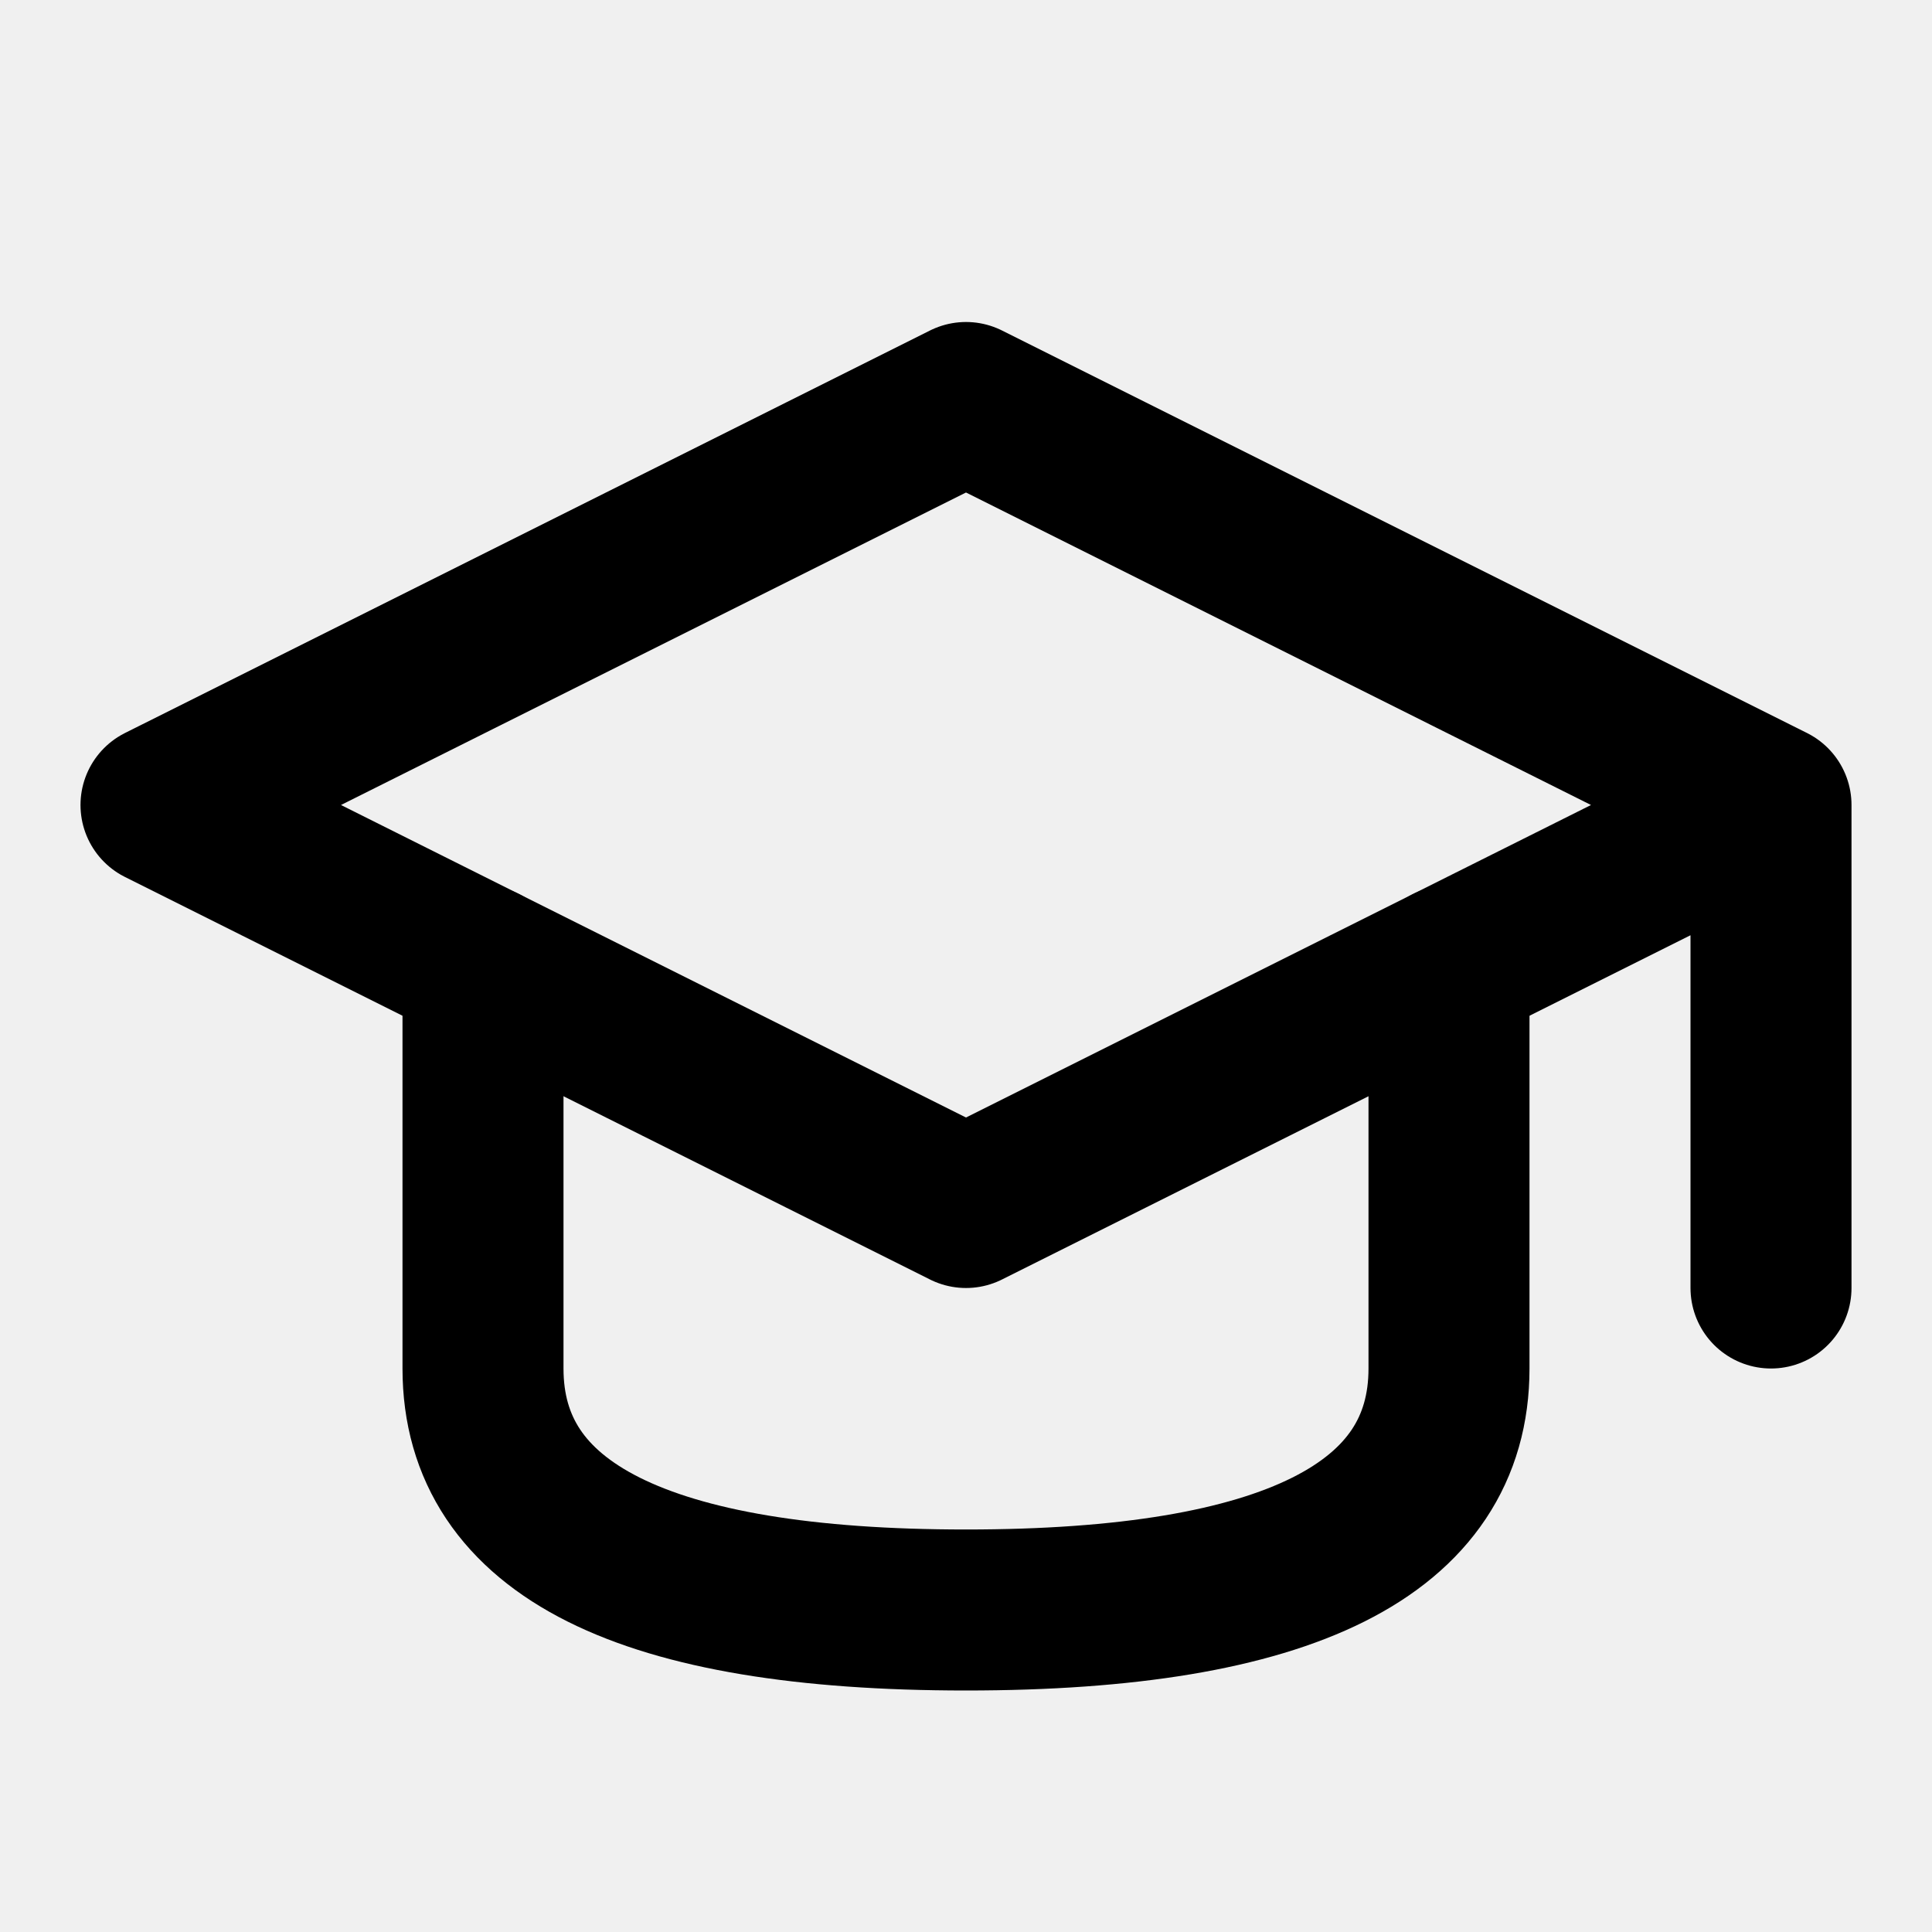
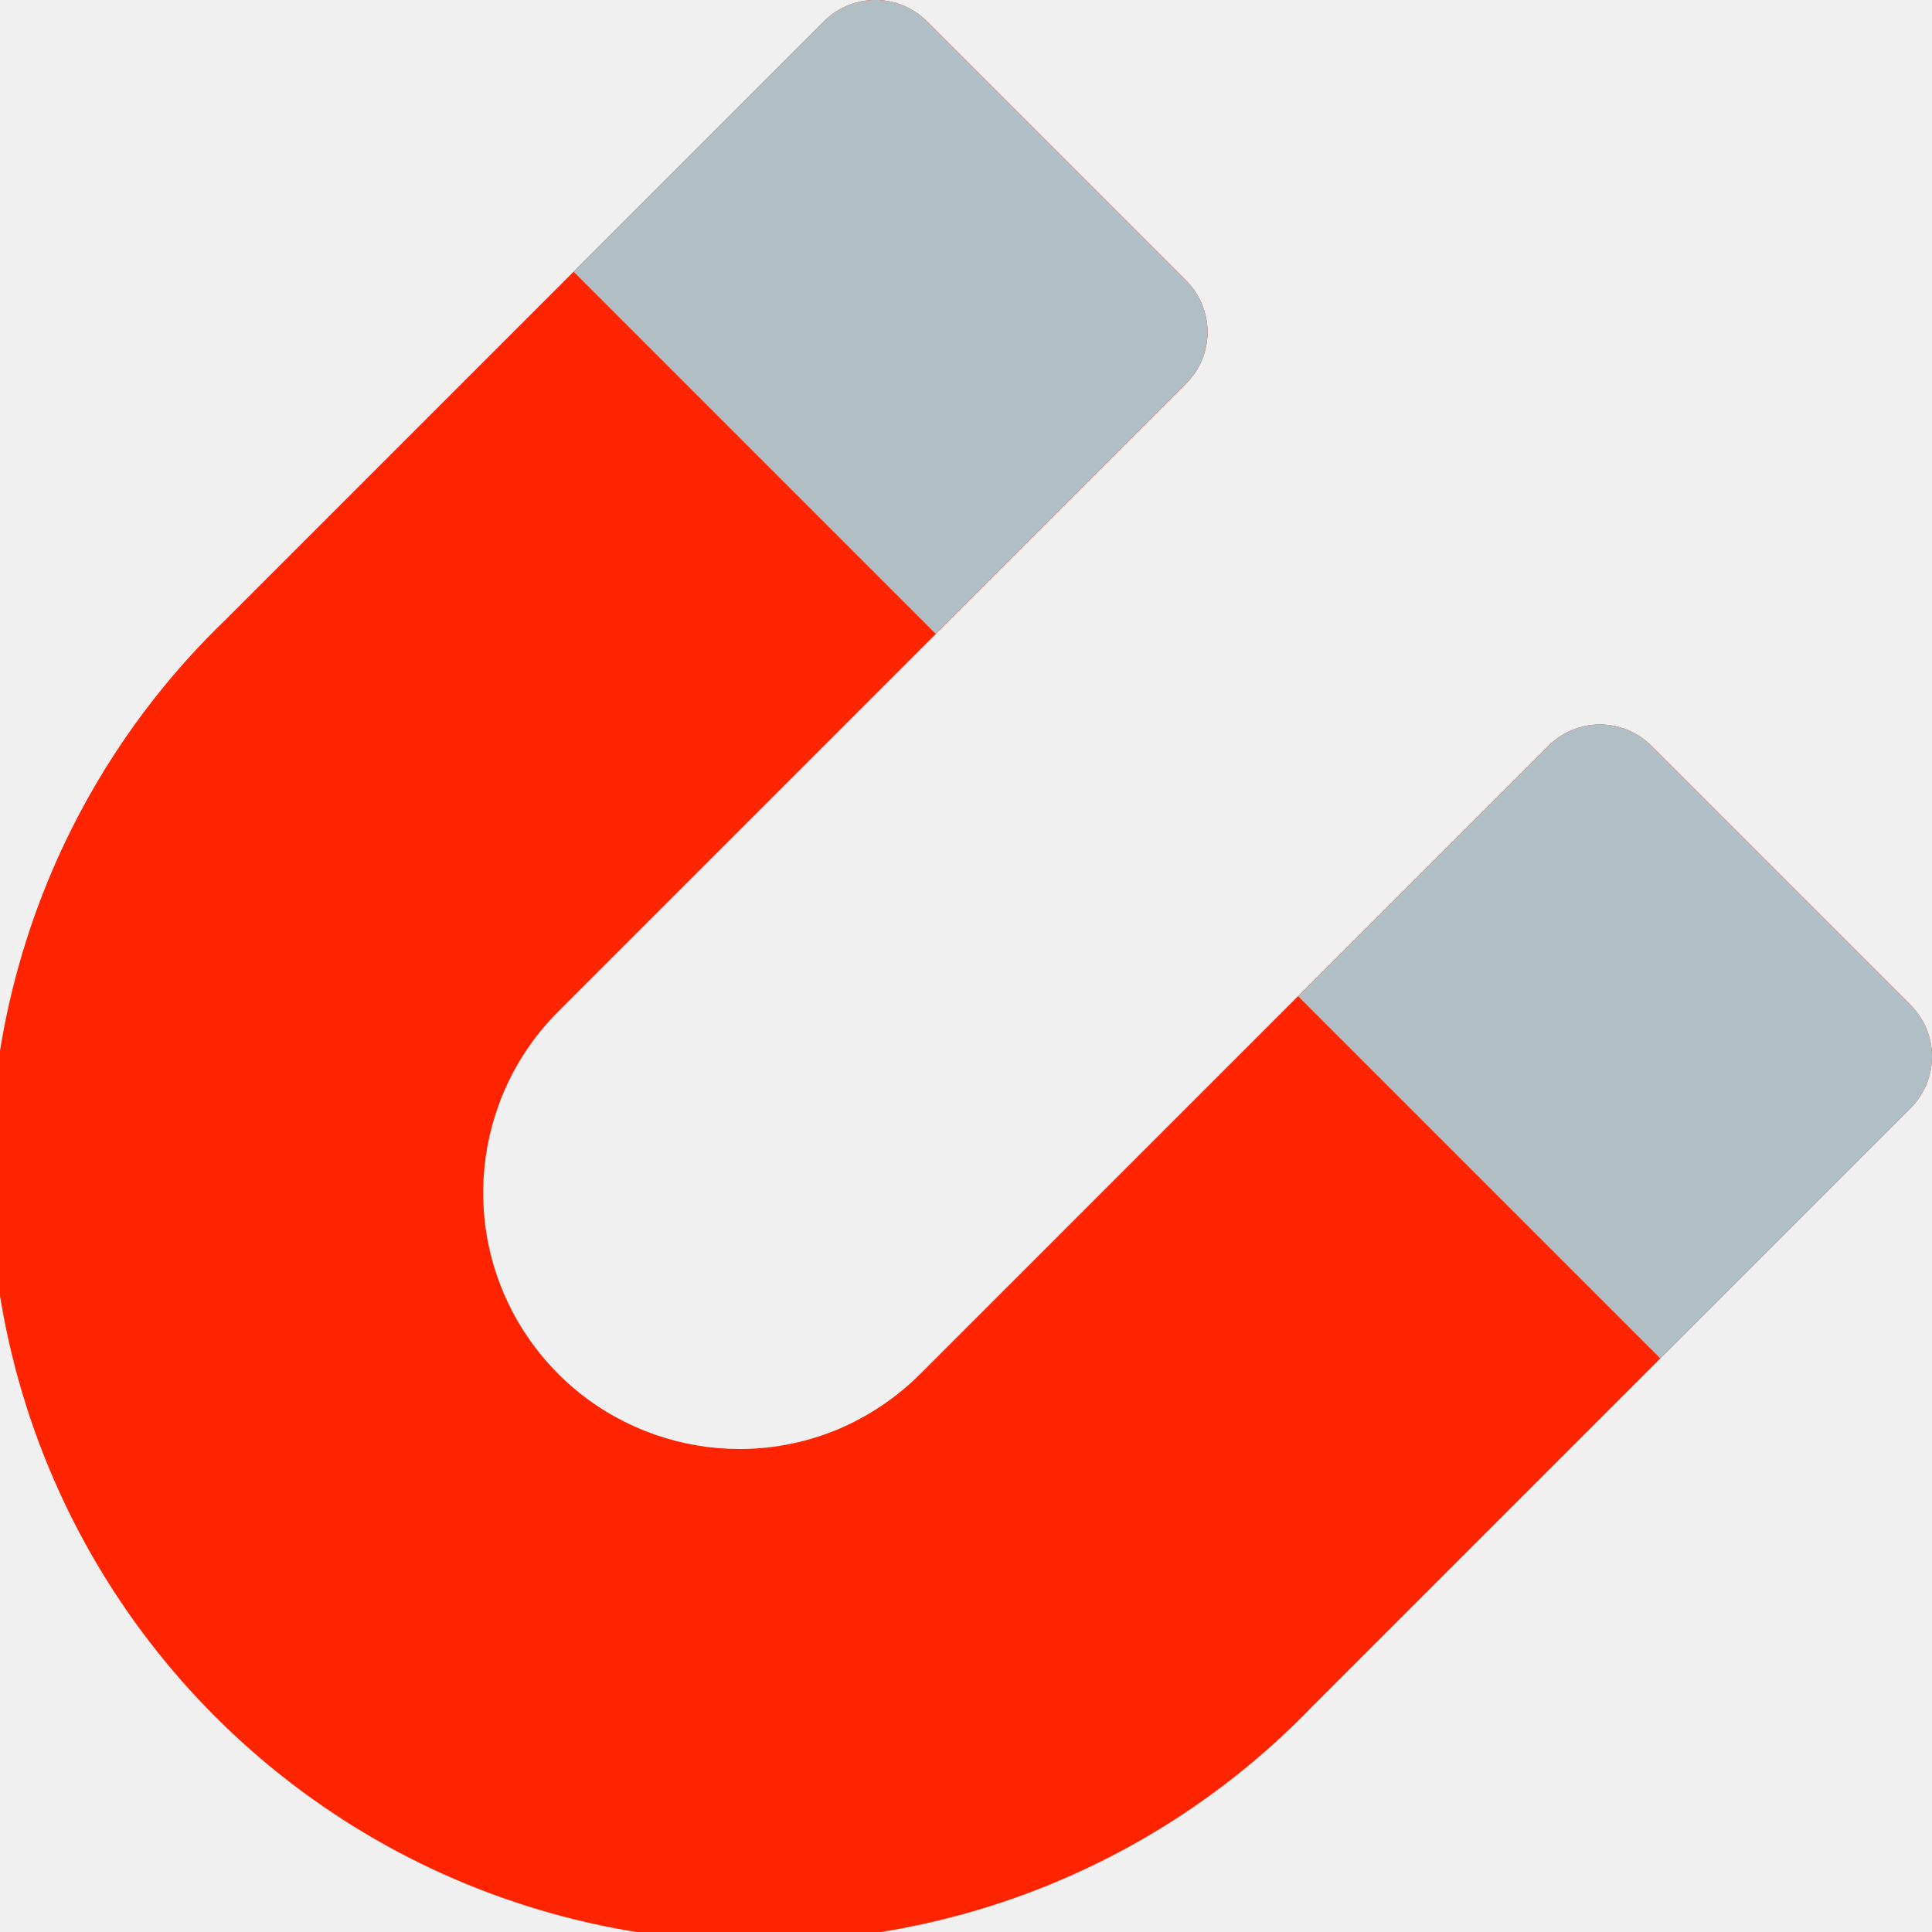
- <svg xmlns="http://www.w3.org/2000/svg" width="128" height="128" viewBox="0 0 24 24" fill="none" stroke="currentColor" stroke-width="2" stroke-linecap="round" stroke-linejoin="round">
-   <path d="M22 10v6M2 10l10-5 10 5-10 5z" />
-   <path d="M6 12v5c0 2 2 3 6 3s6-1 6-3v-5" />
-   <style>
-     path { stroke: #000; }
-     @media (prefers-color-scheme: dark) {
-       path { stroke: #FFF; }
-     }
-   </style>
+ <svg xmlns="http://www.w3.org/2000/svg" viewBox="0 0 64 64">
+   <defs>
+     <style>.cls-1{fill:#ff2400;}.cls-2{fill:#b0bec5;}</style>
+   </defs>
+   <g id="Layer_2" data-name="Layer 2">
+     <g id="Layer_1-2" data-name="Layer 1">
+       <path class="cls-1" d="M64,35a2.41,2.41,0,0,1-.71,1.71L55,45,43.46,56.54a25.46,25.46,0,1,1-36-36L19,9,27.29.71a2.41,2.41,0,0,1,3.42,0l8.58,8.58a2.41,2.41,0,0,1,0,3.42L31,21,18.49,33.51a8.49,8.49,0,0,0,9.24,13.85,8.64,8.64,0,0,0,2.76-1.85L43,33l8.29-8.29a2.41,2.41,0,0,1,3.42,0l8.58,8.58A2.41,2.41,0,0,1,64,35Z" />
+       <path class="cls-2" d="M39.29,9.29a2.41,2.41,0,0,1,0,3.42L31,21,19,9,27.29.71a2.41,2.41,0,0,1,3.42,0Z" />
+       <path class="cls-2" d="M64,35a2.41,2.41,0,0,1-.71,1.71L55,45,43,33l8.29-8.29a2.41,2.41,0,0,1,3.42,0l8.58,8.58A2.41,2.41,0,0,1,64,35Z" />
+     </g>
+   </g>
</svg>
